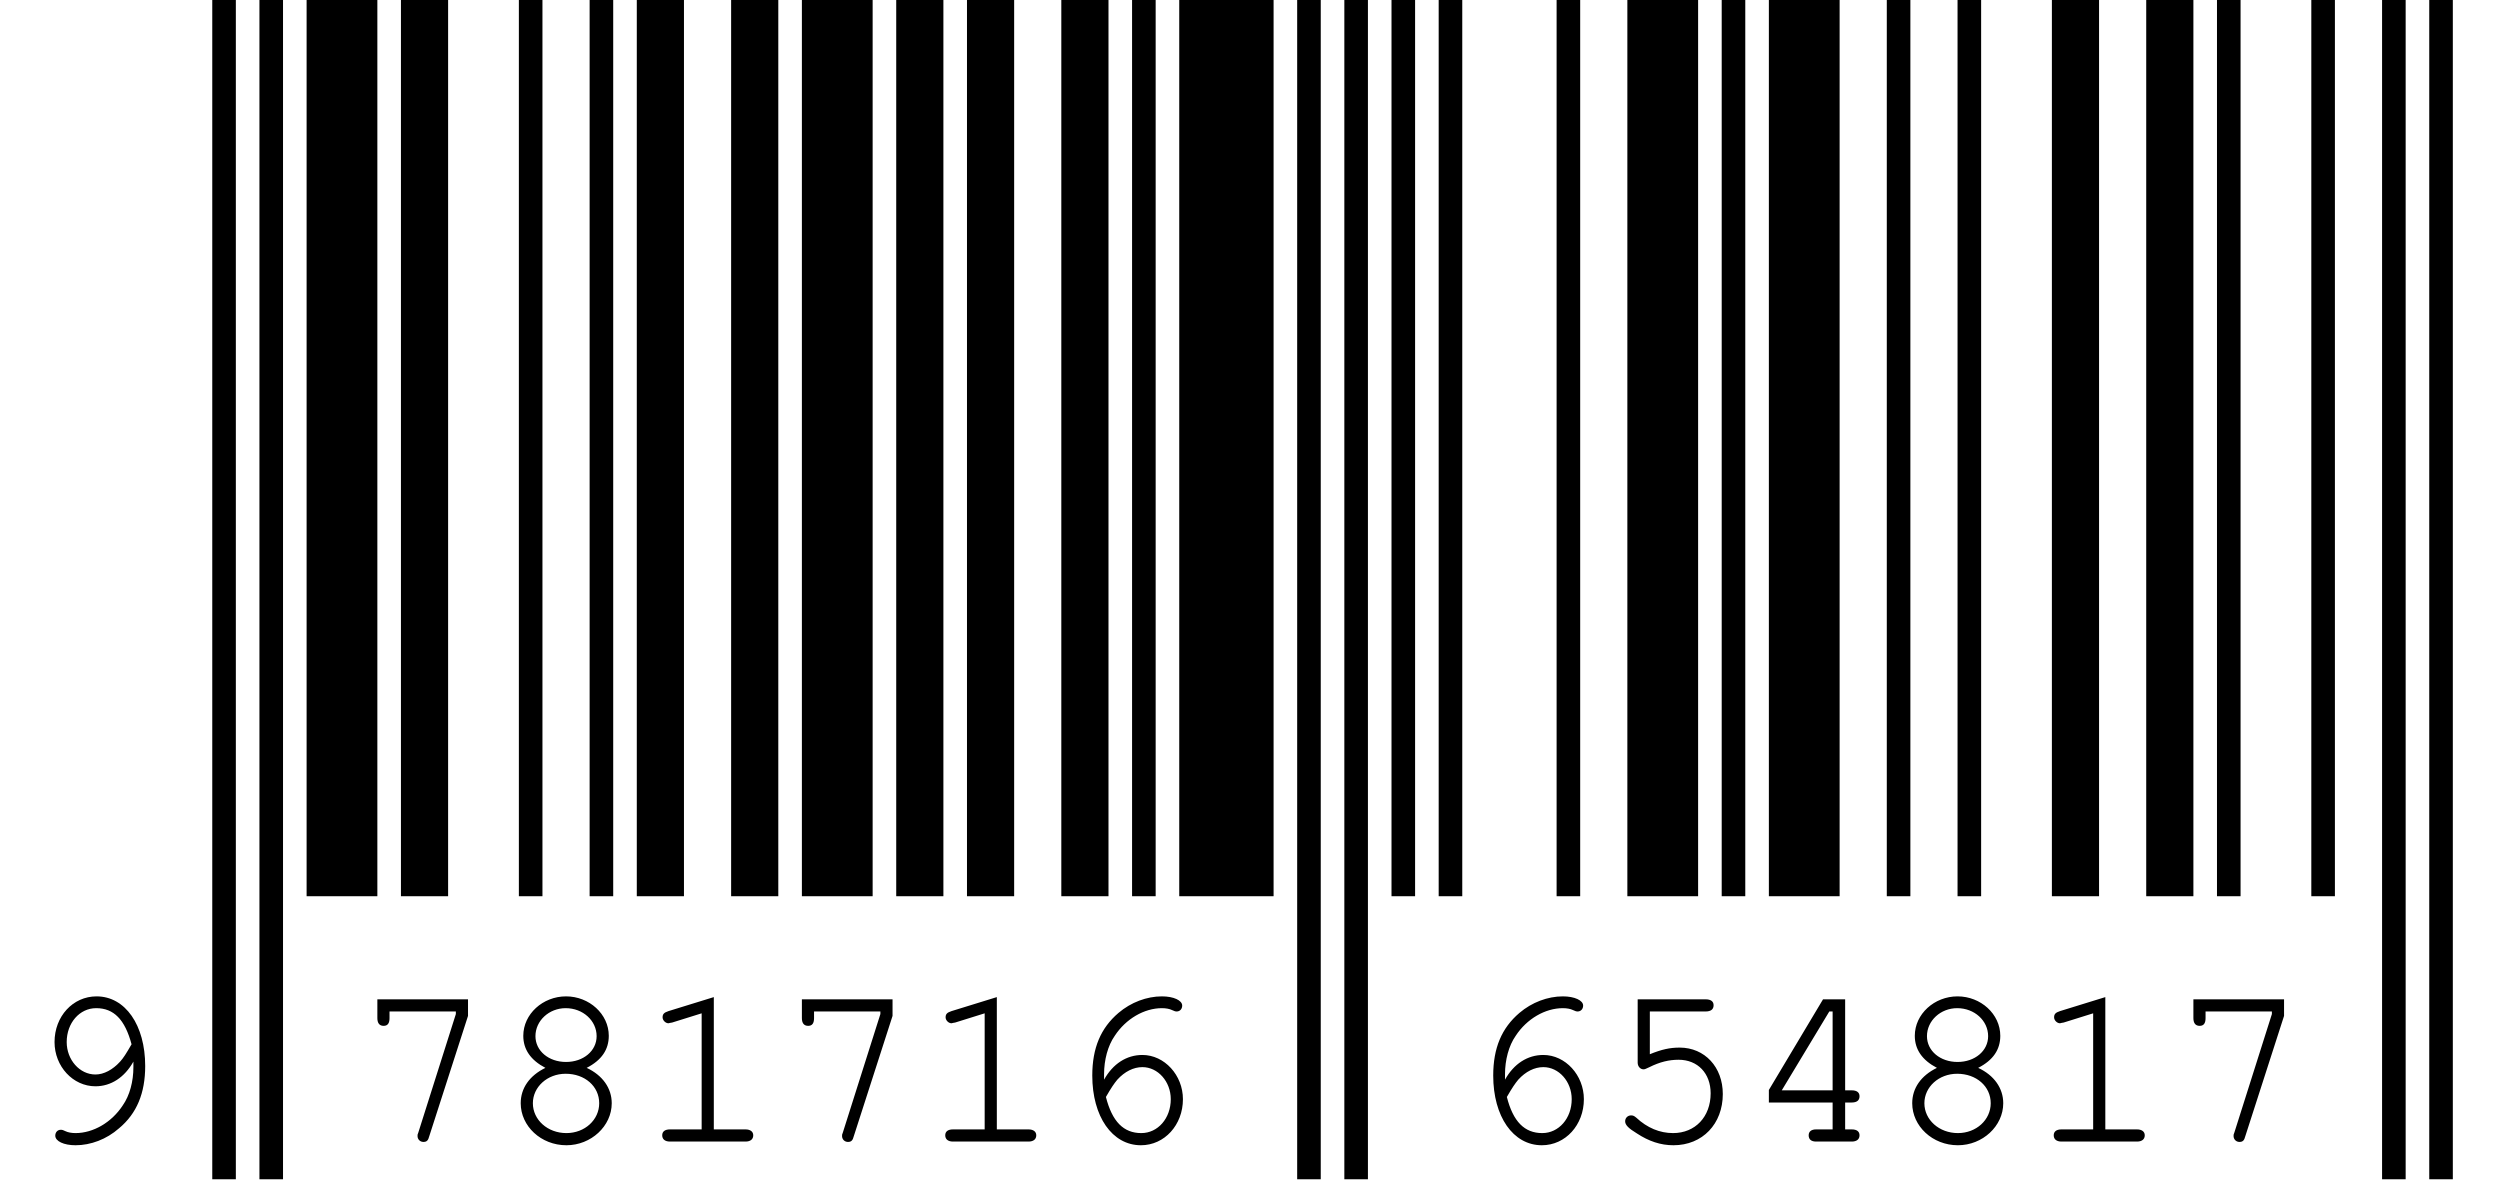
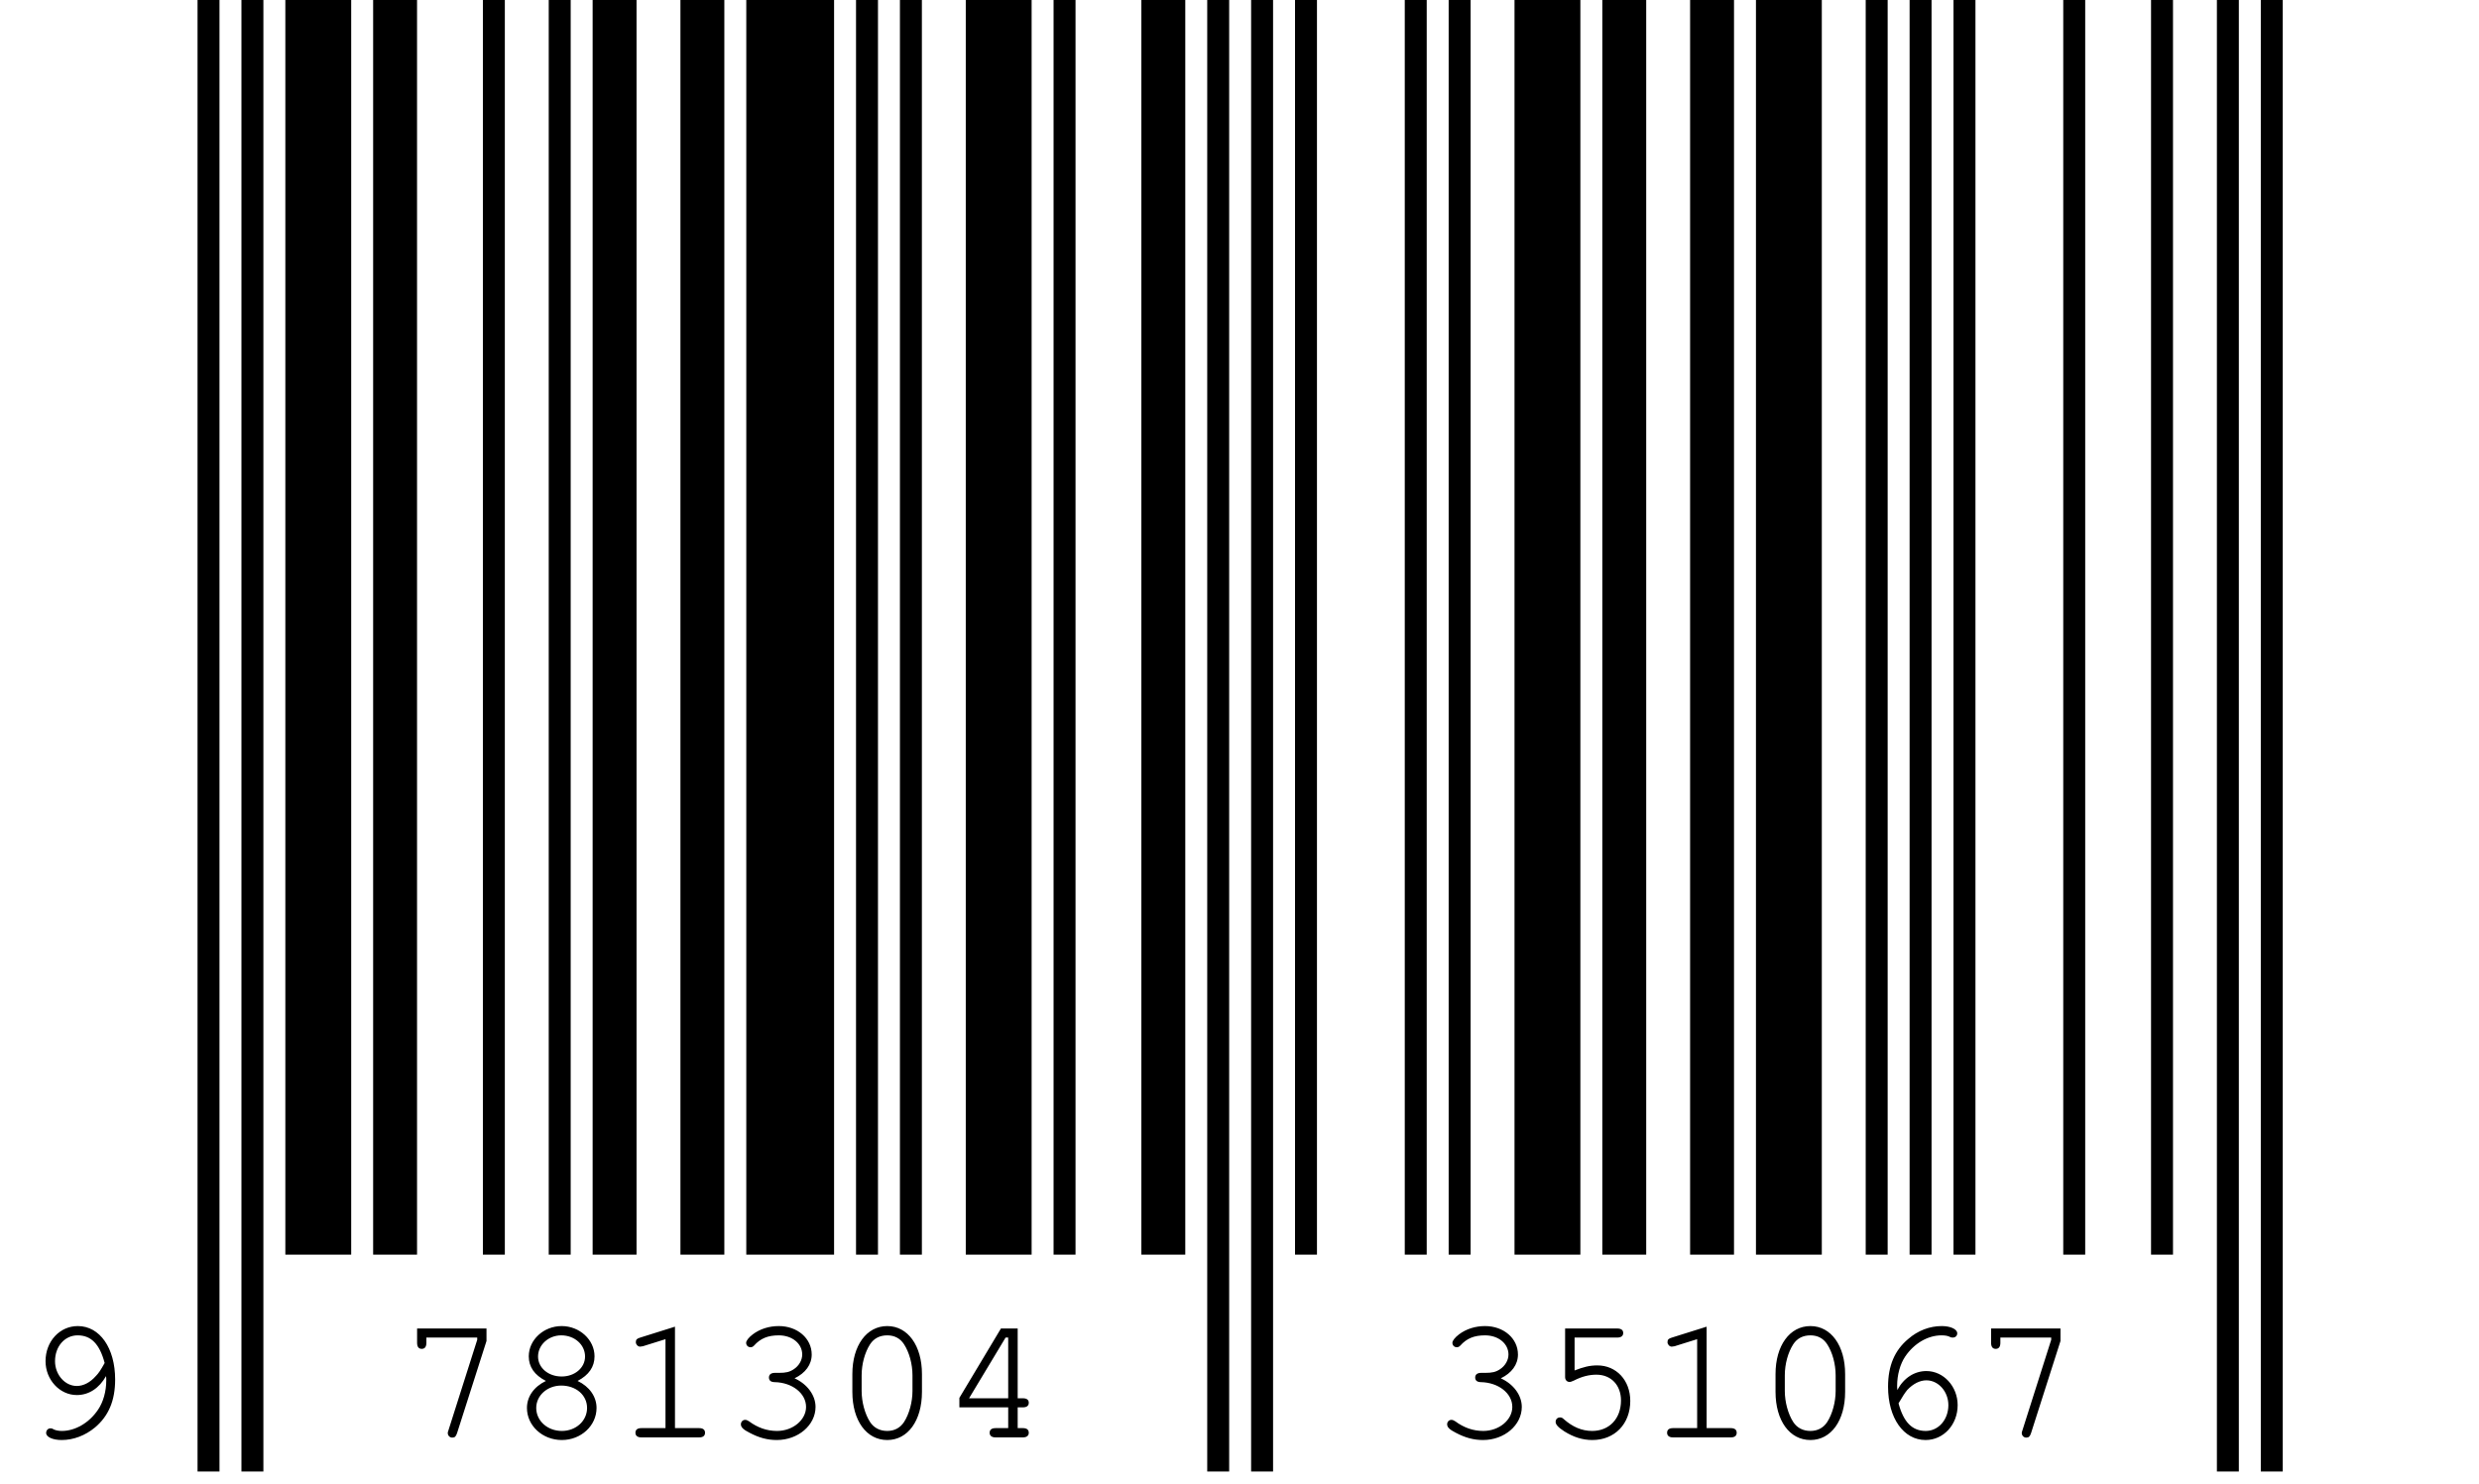
- <svg xmlns="http://www.w3.org/2000/svg" fill-rule="evenodd" height="50" preserveAspectRatio="xMinYMin meet" version="1.0" viewBox="0 0 106 50" width="106">
+ <svg xmlns="http://www.w3.org/2000/svg" width="192.1" height="114.985" preserveAspectRatio="xMinYMin meet" viewBox="0 0 192 114" version="1.0" fill-rule="evenodd">
  <clipPath id="clip">
-     <rect height="50" width="106" x="0" y="0" />
+     <rect x="0" y="0" width="192.1" height="114.985" />
  </clipPath>
-   <g id="group" style="clip-path: url(#clip)" transform="scale(1,-1) translate(0,-50)">
+   <g id="group" transform="scale(1,-1) translate(0,-114)" style="clip-path: url(#clip)">
    <g transform="">
      <g transform="">
-         <rect height="50" style="stroke: none; stroke-linecap: butt; stroke-width: 0; fill: none;" width="113" x="0" y="0" />
-         <rect height="50" style="stroke: rgb(0%,0%,0%); stroke-linecap: butt; stroke-width: 0; fill: rgb(0%,0%,0%);" width="1" x="9" y="0" />
-         <rect height="50" style="stroke: rgb(0%,0%,0%); stroke-linecap: butt; stroke-width: 0; fill: rgb(0%,0%,0%);" width="1" x="11" y="0" />
-         <rect height="38.0" style="stroke: rgb(0%,0%,0%); stroke-linecap: butt; stroke-width: 0; fill: rgb(0%,0%,0%);" width="3" x="13" y="12.0" />
-         <rect height="38.0" style="stroke: rgb(0%,0%,0%); stroke-linecap: butt; stroke-width: 0; fill: rgb(0%,0%,0%);" width="2" x="17" y="12.0" />
-         <rect height="38.0" style="stroke: rgb(0%,0%,0%); stroke-linecap: butt; stroke-width: 0; fill: rgb(0%,0%,0%);" width="1" x="22" y="12.0" />
-         <rect height="38.0" style="stroke: rgb(0%,0%,0%); stroke-linecap: butt; stroke-width: 0; fill: rgb(0%,0%,0%);" width="1" x="25" y="12.0" />
-         <rect height="38.0" style="stroke: rgb(0%,0%,0%); stroke-linecap: butt; stroke-width: 0; fill: rgb(0%,0%,0%);" width="2" x="27" y="12.0" />
-         <rect height="38.0" style="stroke: rgb(0%,0%,0%); stroke-linecap: butt; stroke-width: 0; fill: rgb(0%,0%,0%);" width="2" x="31" y="12.0" />
-         <rect height="38.0" style="stroke: rgb(0%,0%,0%); stroke-linecap: butt; stroke-width: 0; fill: rgb(0%,0%,0%);" width="3" x="34" y="12.0" />
-         <rect height="38.0" style="stroke: rgb(0%,0%,0%); stroke-linecap: butt; stroke-width: 0; fill: rgb(0%,0%,0%);" width="2" x="38" y="12.0" />
-         <rect height="38.0" style="stroke: rgb(0%,0%,0%); stroke-linecap: butt; stroke-width: 0; fill: rgb(0%,0%,0%);" width="2" x="41" y="12.0" />
-         <rect height="38.0" style="stroke: rgb(0%,0%,0%); stroke-linecap: butt; stroke-width: 0; fill: rgb(0%,0%,0%);" width="2" x="45" y="12.0" />
-         <rect height="38.0" style="stroke: rgb(0%,0%,0%); stroke-linecap: butt; stroke-width: 0; fill: rgb(0%,0%,0%);" width="1" x="48" y="12.0" />
-         <rect height="38.0" style="stroke: rgb(0%,0%,0%); stroke-linecap: butt; stroke-width: 0; fill: rgb(0%,0%,0%);" width="4" x="50" y="12.0" />
-         <rect height="50" style="stroke: rgb(0%,0%,0%); stroke-linecap: butt; stroke-width: 0; fill: rgb(0%,0%,0%);" width="1" x="55" y="0" />
-         <rect height="50" style="stroke: rgb(0%,0%,0%); stroke-linecap: butt; stroke-width: 0; fill: rgb(0%,0%,0%);" width="1" x="57" y="0" />
-         <rect height="38.0" style="stroke: rgb(0%,0%,0%); stroke-linecap: butt; stroke-width: 0; fill: rgb(0%,0%,0%);" width="1" x="59" y="12.0" />
-         <rect height="38.0" style="stroke: rgb(0%,0%,0%); stroke-linecap: butt; stroke-width: 0; fill: rgb(0%,0%,0%);" width="1" x="61" y="12.0" />
-         <rect height="38.0" style="stroke: rgb(0%,0%,0%); stroke-linecap: butt; stroke-width: 0; fill: rgb(0%,0%,0%);" width="1" x="66" y="12.0" />
-         <rect height="38.0" style="stroke: rgb(0%,0%,0%); stroke-linecap: butt; stroke-width: 0; fill: rgb(0%,0%,0%);" width="3" x="69" y="12.0" />
-         <rect height="38.0" style="stroke: rgb(0%,0%,0%); stroke-linecap: butt; stroke-width: 0; fill: rgb(0%,0%,0%);" width="1" x="73" y="12.0" />
-         <rect height="38.0" style="stroke: rgb(0%,0%,0%); stroke-linecap: butt; stroke-width: 0; fill: rgb(0%,0%,0%);" width="3" x="75" y="12.0" />
-         <rect height="38.0" style="stroke: rgb(0%,0%,0%); stroke-linecap: butt; stroke-width: 0; fill: rgb(0%,0%,0%);" width="1" x="80" y="12.0" />
-         <rect height="38.0" style="stroke: rgb(0%,0%,0%); stroke-linecap: butt; stroke-width: 0; fill: rgb(0%,0%,0%);" width="1" x="83" y="12.0" />
-         <rect height="38.0" style="stroke: rgb(0%,0%,0%); stroke-linecap: butt; stroke-width: 0; fill: rgb(0%,0%,0%);" width="2" x="87" y="12.0" />
-         <rect height="38.0" style="stroke: rgb(0%,0%,0%); stroke-linecap: butt; stroke-width: 0; fill: rgb(0%,0%,0%);" width="2" x="91" y="12.0" />
-         <rect height="38.0" style="stroke: rgb(0%,0%,0%); stroke-linecap: butt; stroke-width: 0; fill: rgb(0%,0%,0%);" width="1" x="94" y="12.0" />
-         <rect height="38.0" style="stroke: rgb(0%,0%,0%); stroke-linecap: butt; stroke-width: 0; fill: rgb(0%,0%,0%);" width="1" x="98" y="12.0" />
-         <rect height="50" style="stroke: rgb(0%,0%,0%); stroke-linecap: butt; stroke-width: 0; fill: rgb(0%,0%,0%);" width="1" x="101" y="0" />
-         <rect height="50" style="stroke: rgb(0%,0%,0%); stroke-linecap: butt; stroke-width: 0; fill: rgb(0%,0%,0%);" width="1" x="103" y="0" />
-         <text style="font-family: Courier; font-size: 10px; fill: rgb(0%,0%,0%);" transform="translate(0,4) scale(1,-1)" x="1" y="2.4">9</text>
-         <text style="font-family: Courier; font-size: 10px; fill: rgb(0%,0%,0%);" transform="translate(0,4) scale(1,-1)" x="15.0" y="2.4">781716</text>
-         <text style="font-family: Courier; font-size: 10px; fill: rgb(0%,0%,0%);" transform="translate(0,4) scale(1,-1)" x="62.0" y="2.4">654817</text>
+         <rect x="0" y="0" width="192.1" height="114.985" style="stroke: none; stroke-linecap: butt; stroke-width: 0; fill: none; fill-rule: evenodd;" />
+         <rect x="15.3" y="0" width="1.7" height="114.985" style="stroke: none; stroke-linecap: butt; stroke-width: 0; fill: rgb(0%,0%,0%); fill-rule: evenodd;" />
+         <rect x="18.7" y="0" width="1.7" height="114.985" style="stroke: none; stroke-linecap: butt; stroke-width: 0; fill: rgb(0%,0%,0%); fill-rule: evenodd;" />
+         <rect x="22.1" y="16.8" width="5.1" height="98.185" style="stroke: none; stroke-linecap: butt; stroke-width: 0; fill: rgb(0%,0%,0%); fill-rule: evenodd;" />
+         <rect x="28.9" y="16.8" width="3.4" height="98.185" style="stroke: none; stroke-linecap: butt; stroke-width: 0; fill: rgb(0%,0%,0%); fill-rule: evenodd;" />
+         <rect x="37.4" y="16.8" width="1.7" height="98.185" style="stroke: none; stroke-linecap: butt; stroke-width: 0; fill: rgb(0%,0%,0%); fill-rule: evenodd;" />
+         <rect x="42.5" y="16.8" width="1.7" height="98.185" style="stroke: none; stroke-linecap: butt; stroke-width: 0; fill: rgb(0%,0%,0%); fill-rule: evenodd;" />
+         <rect x="45.9" y="16.8" width="3.4" height="98.185" style="stroke: none; stroke-linecap: butt; stroke-width: 0; fill: rgb(0%,0%,0%); fill-rule: evenodd;" />
+         <rect x="52.7" y="16.8" width="3.4" height="98.185" style="stroke: none; stroke-linecap: butt; stroke-width: 0; fill: rgb(0%,0%,0%); fill-rule: evenodd;" />
+         <rect x="57.8" y="16.8" width="6.8" height="98.185" style="stroke: none; stroke-linecap: butt; stroke-width: 0; fill: rgb(0%,0%,0%); fill-rule: evenodd;" />
+         <rect x="66.3" y="16.8" width="1.7" height="98.185" style="stroke: none; stroke-linecap: butt; stroke-width: 0; fill: rgb(0%,0%,0%); fill-rule: evenodd;" />
+         <rect x="69.7" y="16.8" width="1.7" height="98.185" style="stroke: none; stroke-linecap: butt; stroke-width: 0; fill: rgb(0%,0%,0%); fill-rule: evenodd;" />
+         <rect x="74.8" y="16.8" width="5.1" height="98.185" style="stroke: none; stroke-linecap: butt; stroke-width: 0; fill: rgb(0%,0%,0%); fill-rule: evenodd;" />
+         <rect x="81.6" y="16.8" width="1.7" height="98.185" style="stroke: none; stroke-linecap: butt; stroke-width: 0; fill: rgb(0%,0%,0%); fill-rule: evenodd;" />
+         <rect x="88.4" y="16.8" width="3.4" height="98.185" style="stroke: none; stroke-linecap: butt; stroke-width: 0; fill: rgb(0%,0%,0%); fill-rule: evenodd;" />
+         <rect x="93.5" y="0" width="1.7" height="114.985" style="stroke: none; stroke-linecap: butt; stroke-width: 0; fill: rgb(0%,0%,0%); fill-rule: evenodd;" />
+         <rect x="96.9" y="0" width="1.7" height="114.985" style="stroke: none; stroke-linecap: butt; stroke-width: 0; fill: rgb(0%,0%,0%); fill-rule: evenodd;" />
+         <rect x="100.3" y="16.8" width="1.7" height="98.185" style="stroke: none; stroke-linecap: butt; stroke-width: 0; fill: rgb(0%,0%,0%); fill-rule: evenodd;" />
+         <rect x="108.8" y="16.8" width="1.7" height="98.185" style="stroke: none; stroke-linecap: butt; stroke-width: 0; fill: rgb(0%,0%,0%); fill-rule: evenodd;" />
+         <rect x="112.2" y="16.8" width="1.7" height="98.185" style="stroke: none; stroke-linecap: butt; stroke-width: 0; fill: rgb(0%,0%,0%); fill-rule: evenodd;" />
+         <rect x="117.3" y="16.8" width="5.1" height="98.185" style="stroke: none; stroke-linecap: butt; stroke-width: 0; fill: rgb(0%,0%,0%); fill-rule: evenodd;" />
+         <rect x="124.1" y="16.8" width="3.4" height="98.185" style="stroke: none; stroke-linecap: butt; stroke-width: 0; fill: rgb(0%,0%,0%); fill-rule: evenodd;" />
+         <rect x="130.9" y="16.8" width="3.4" height="98.185" style="stroke: none; stroke-linecap: butt; stroke-width: 0; fill: rgb(0%,0%,0%); fill-rule: evenodd;" />
+         <rect x="136" y="16.8" width="5.1" height="98.185" style="stroke: none; stroke-linecap: butt; stroke-width: 0; fill: rgb(0%,0%,0%); fill-rule: evenodd;" />
+         <rect x="144.5" y="16.8" width="1.7" height="98.185" style="stroke: none; stroke-linecap: butt; stroke-width: 0; fill: rgb(0%,0%,0%); fill-rule: evenodd;" />
+         <rect x="147.9" y="16.8" width="1.7" height="98.185" style="stroke: none; stroke-linecap: butt; stroke-width: 0; fill: rgb(0%,0%,0%); fill-rule: evenodd;" />
+         <rect x="151.3" y="16.8" width="1.7" height="98.185" style="stroke: none; stroke-linecap: butt; stroke-width: 0; fill: rgb(0%,0%,0%); fill-rule: evenodd;" />
+         <rect x="159.8" y="16.8" width="1.7" height="98.185" style="stroke: none; stroke-linecap: butt; stroke-width: 0; fill: rgb(0%,0%,0%); fill-rule: evenodd;" />
+         <rect x="166.6" y="16.8" width="1.7" height="98.185" style="stroke: none; stroke-linecap: butt; stroke-width: 0; fill: rgb(0%,0%,0%); fill-rule: evenodd;" />
+         <rect x="171.7" y="0" width="1.7" height="114.985" style="stroke: none; stroke-linecap: butt; stroke-width: 0; fill: rgb(0%,0%,0%); fill-rule: evenodd;" />
+         <rect x="175.1" y="0" width="1.7" height="114.985" style="stroke: none; stroke-linecap: butt; stroke-width: 0; fill: rgb(0%,0%,0%); fill-rule: evenodd;" />
+         <text x="1.7" y="3.36" style="font-family: Courier; font-size: 14px;fill: rgb(0%,0%,0%); stroke:none;" transform="translate(0,6) scale(1,-1)">9</text>
+         <text x="30.9" y="3.36" style="font-family: Courier; font-size: 14px;fill: rgb(0%,0%,0%); stroke:none;" transform="translate(0,6) scale(1,-1)">781304</text>
+         <text x="110.8" y="3.36" style="font-family: Courier; font-size: 14px;fill: rgb(0%,0%,0%); stroke:none;" transform="translate(0,6) scale(1,-1)">351067</text>
      </g>
    </g>
  </g>
</svg>
